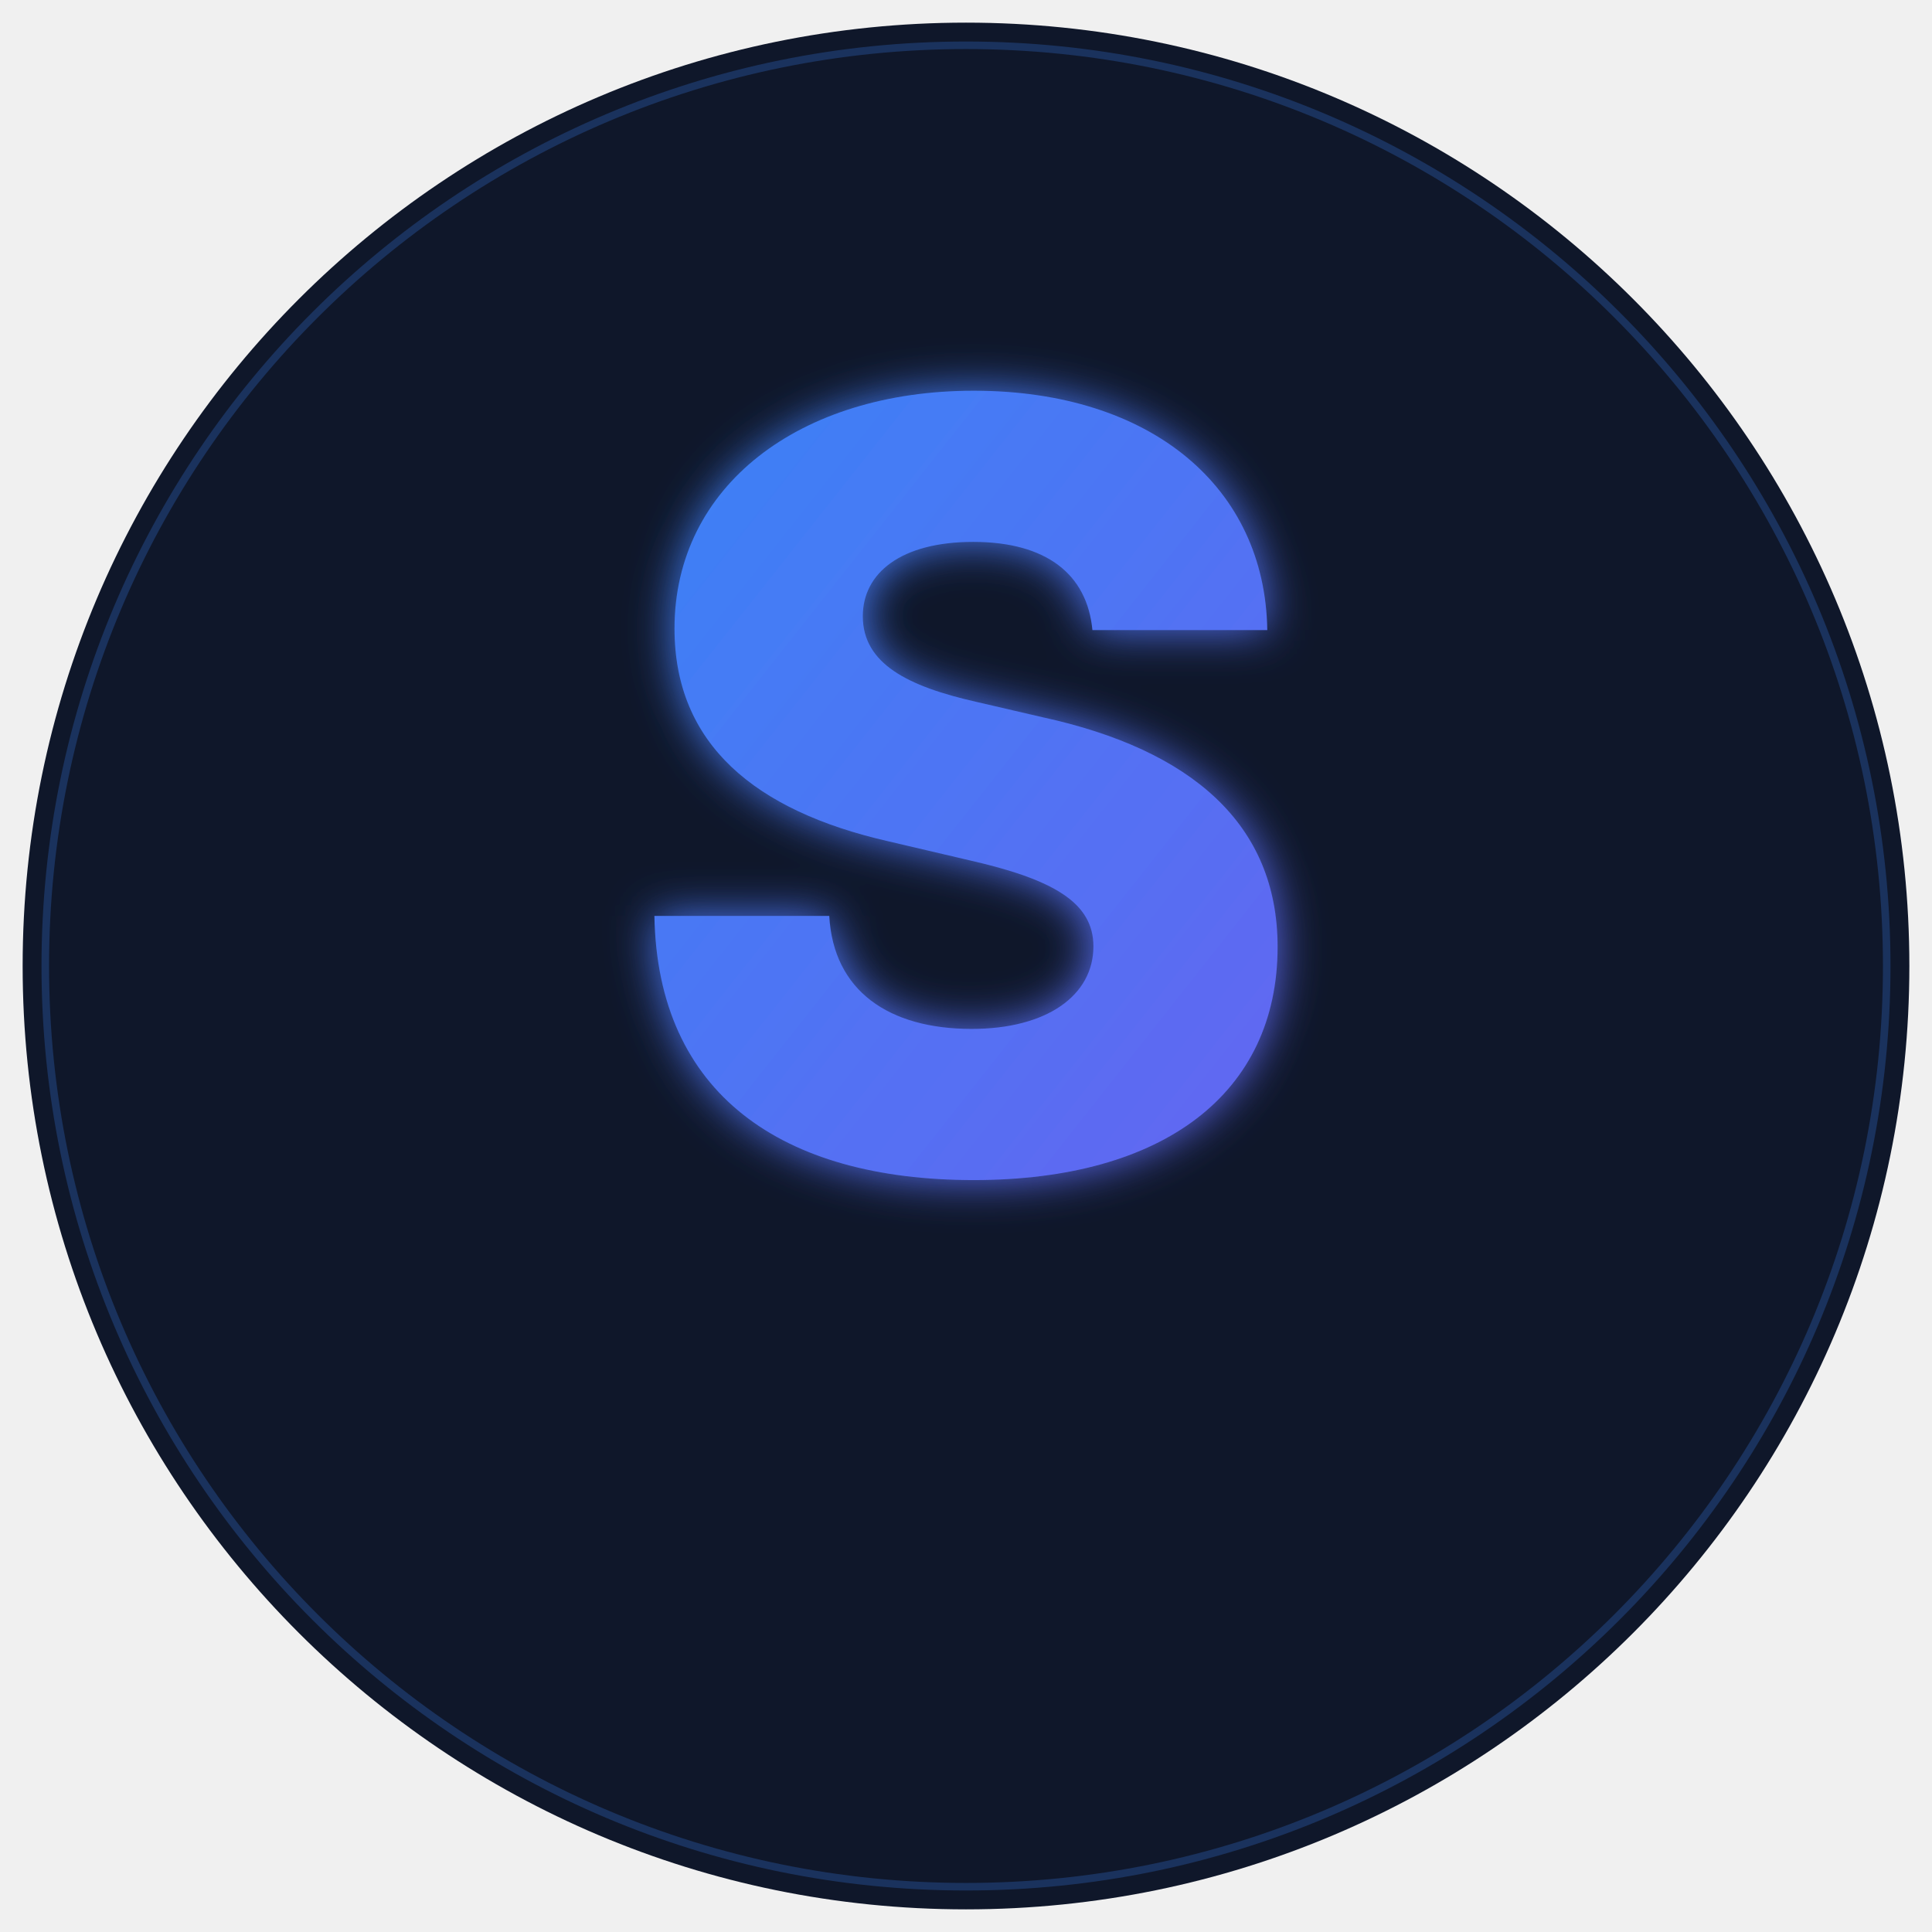
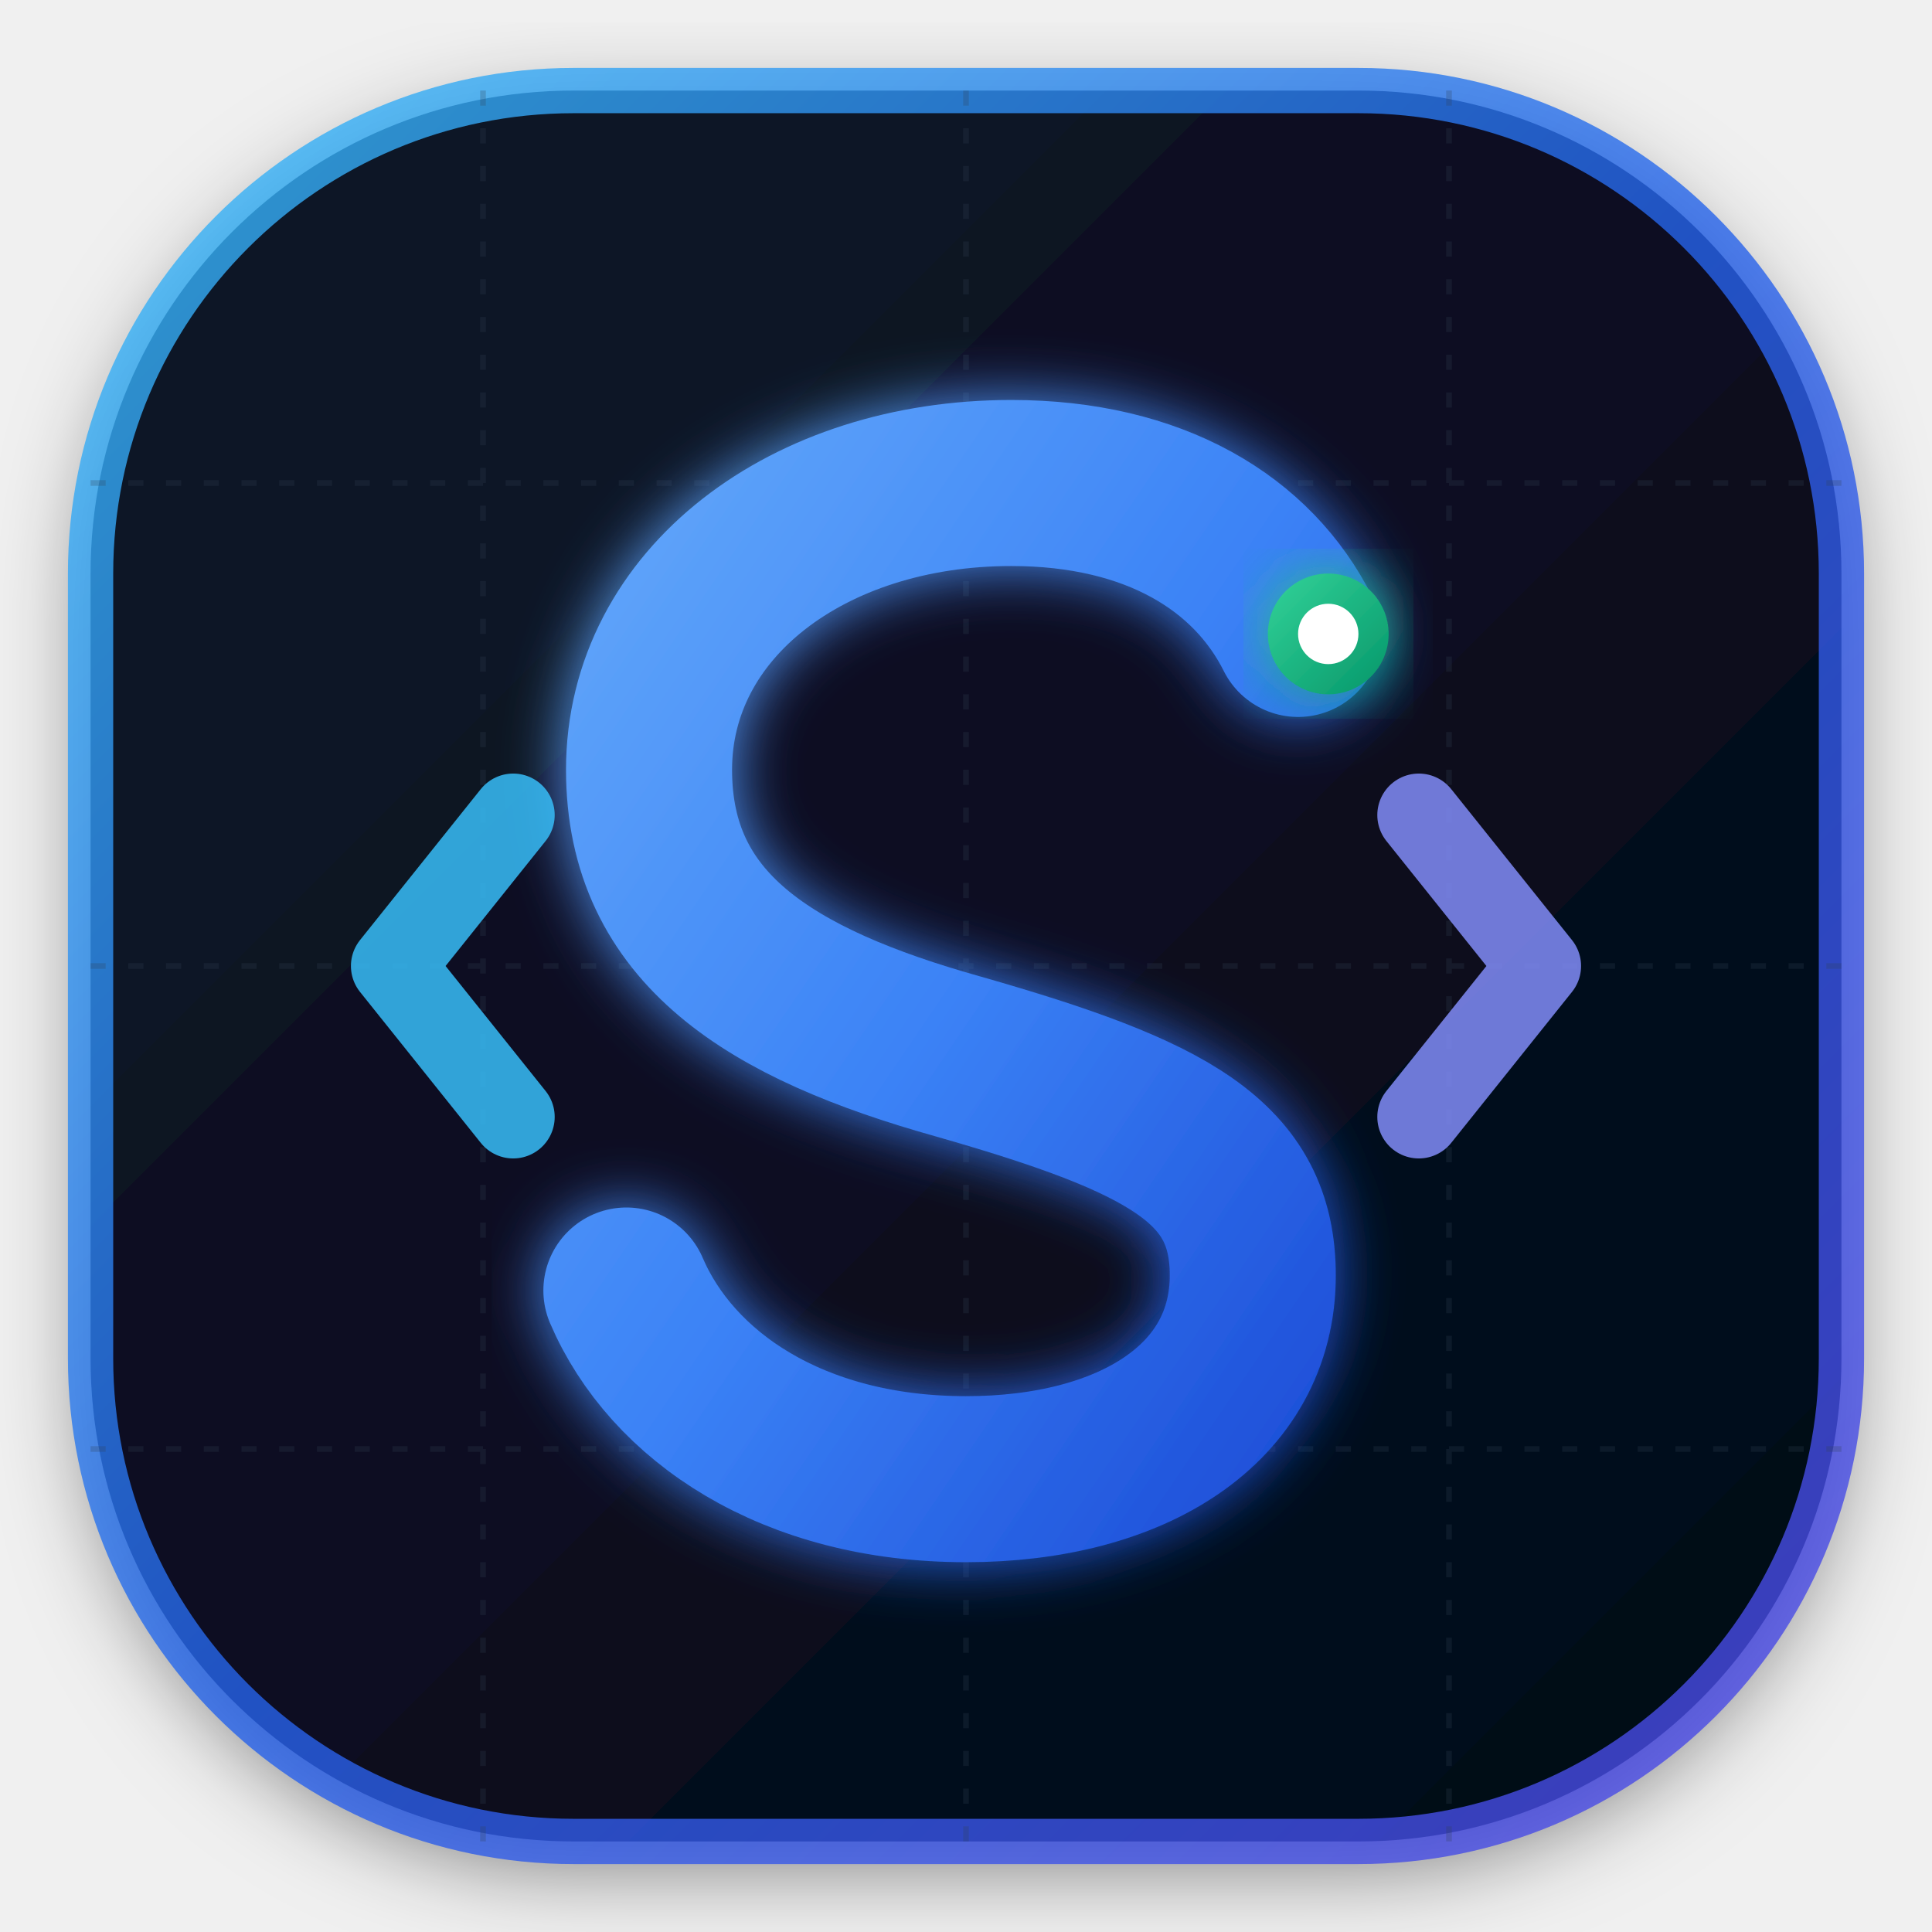
- <svg xmlns="http://www.w3.org/2000/svg" viewBox="0 0 512 512">
+ <svg xmlns="http://www.w3.org/2000/svg" viewBox="0 0 512 512" width="100%" height="100%">
  <defs>
-     <linearGradient id="g" x1="0%" y1="0%" x2="100%" y2="100%">
-       <stop offset="0%" stop-color="#3B82F6" />
-       <stop offset="100%" stop-color="#6366F1" />
+     <linearGradient id="bgGrad" x1="0%" y1="0%" x2="100%" y2="100%">
+       <stop offset="0%" stop-color="#0F172A" />
+       <stop offset="100%" stop-color="#020617" />
    </linearGradient>
-     <filter id="glow">
-       <feGaussianBlur stdDeviation="6" result="blur" />
+     <linearGradient id="borderGrad" x1="0%" y1="0%" x2="100%" y2="100%">
+       <stop offset="0%" stop-color="#38BDF8" />
+       <stop offset="50%" stop-color="#2563EB" />
+       <stop offset="100%" stop-color="#4F46E5" />
+     </linearGradient>
+     <linearGradient id="brandGrad" x1="0%" y1="0%" x2="100%" y2="100%">
+       <stop offset="0%" stop-color="#60A5FA" />
+       <stop offset="50%" stop-color="#3B82F6" />
+       <stop offset="100%" stop-color="#1D4ED8" />
+     </linearGradient>
+     <linearGradient id="nodeGrad" x1="0%" y1="0%" x2="100%" y2="100%">
+       <stop offset="0%" stop-color="#34D399" />
+       <stop offset="100%" stop-color="#059669" />
+     </linearGradient>
+     <filter id="glow" x="-20%" y="-20%" width="140%" height="140%">
+       <feGaussianBlur stdDeviation="8" result="blur" />
      <feMerge>
        <feMergeNode in="blur" />
        <feMergeNode in="SourceGraphic" />
      </feMerge>
    </filter>
+     <filter id="subtleShadow" x="-10%" y="-10%" width="120%" height="120%">
+       <feDropShadow dx="0" dy="6" stdDeviation="12" flood-color="#000000" flood-opacity="0.5" />
+     </filter>
  </defs>
-   <circle cx="256" cy="256" r="250" fill="#0F172A" />
-   <circle cx="256" cy="256" r="244" fill="none" stroke="#3B82F6" stroke-width="2" opacity="0.25" />
-   <text x="256" y="310" text-anchor="middle" font-family="Inter, system-ui, sans-serif" font-weight="800" font-size="280" fill="url(#g)" filter="url(#glow)">S</text>
+   <rect x="24" y="24" width="464" height="464" rx="128" fill="url(#bgGrad)" filter="url(#subtleShadow)" />
+   <rect x="24" y="24" width="464" height="464" rx="128" fill="none" stroke="url(#borderGrad)" stroke-width="12" stroke-opacity="0.8" />
+   <path d="M128 24v464M256 24v464M384 24v464M24 128h464M24 256h464M24 384h464" stroke="#334155" stroke-width="1.5" stroke-opacity="0.25" stroke-dasharray="4 6" />
+   <path d="M344 168c-12-24-38-40-76-40-54 0-96 32-96 76 0 42 32 62 82 76 56 16 78 28 78 58 0 34-32 54-76 54-46 0-78-22-90-50" fill="none" stroke="url(#brandGrad)" stroke-width="44" stroke-linecap="round" stroke-linejoin="round" filter="url(#glow)" />
+   <path d="M136 216l-32 40 32 40" fill="none" stroke="#38BDF8" stroke-width="22" stroke-linecap="round" stroke-linejoin="round" stroke-opacity="0.85" />
+   <path d="M376 216l32 40-32 40" fill="none" stroke="#818CF8" stroke-width="22" stroke-linecap="round" stroke-linejoin="round" stroke-opacity="0.85" />
+   <circle cx="352" cy="168" r="16" fill="url(#nodeGrad)" filter="url(#glow)" />
+   <circle cx="352" cy="168" r="8" fill="#FFFFFF" />
</svg>
